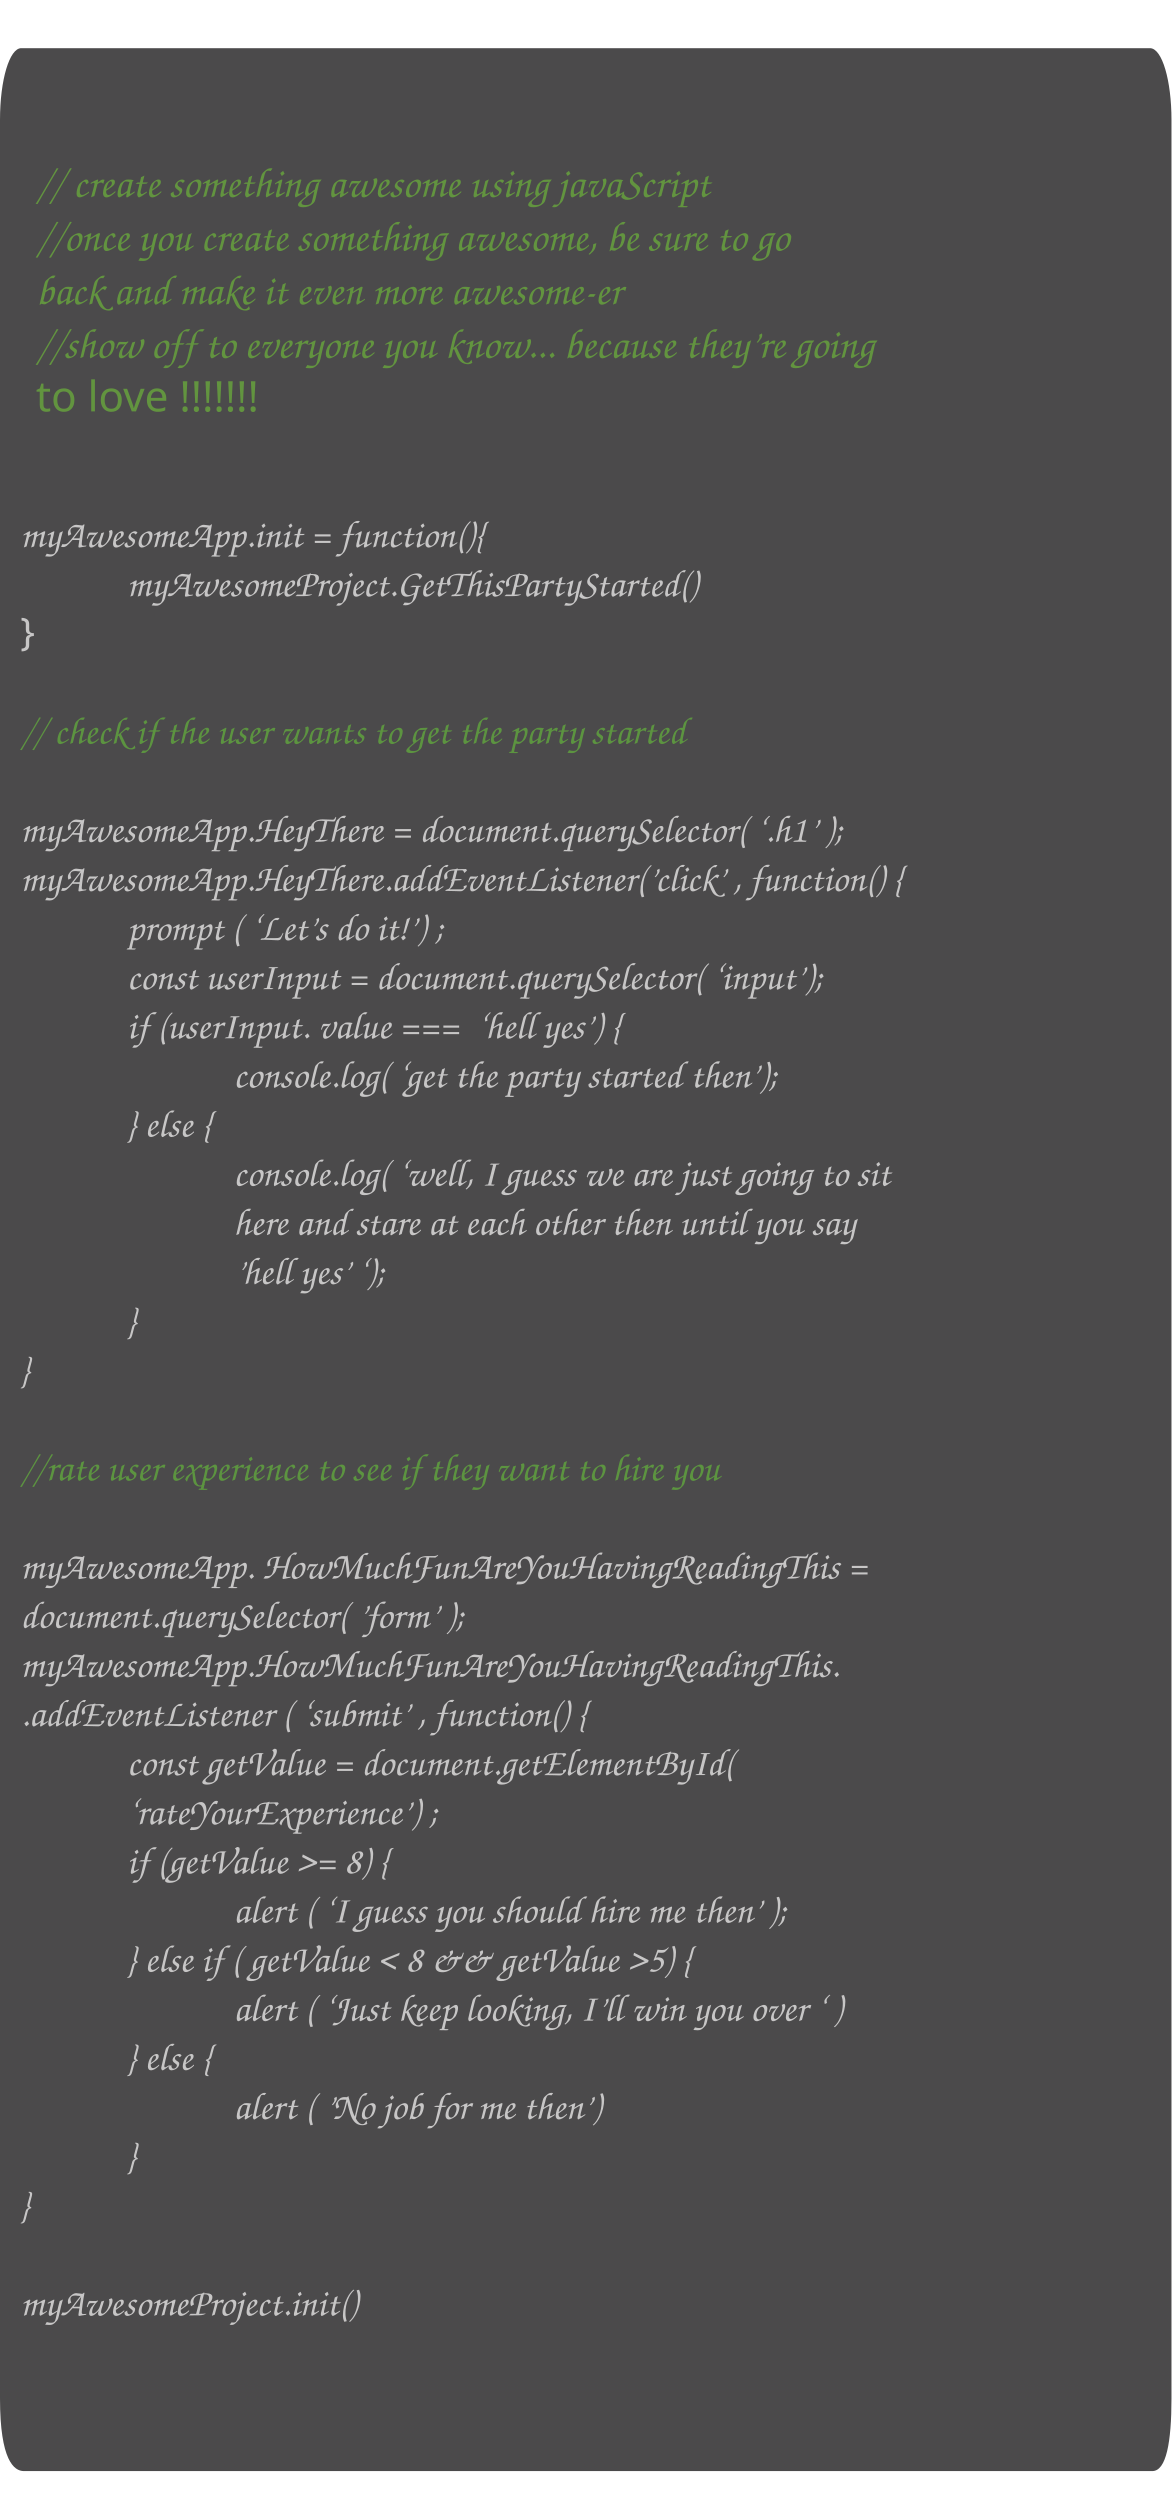
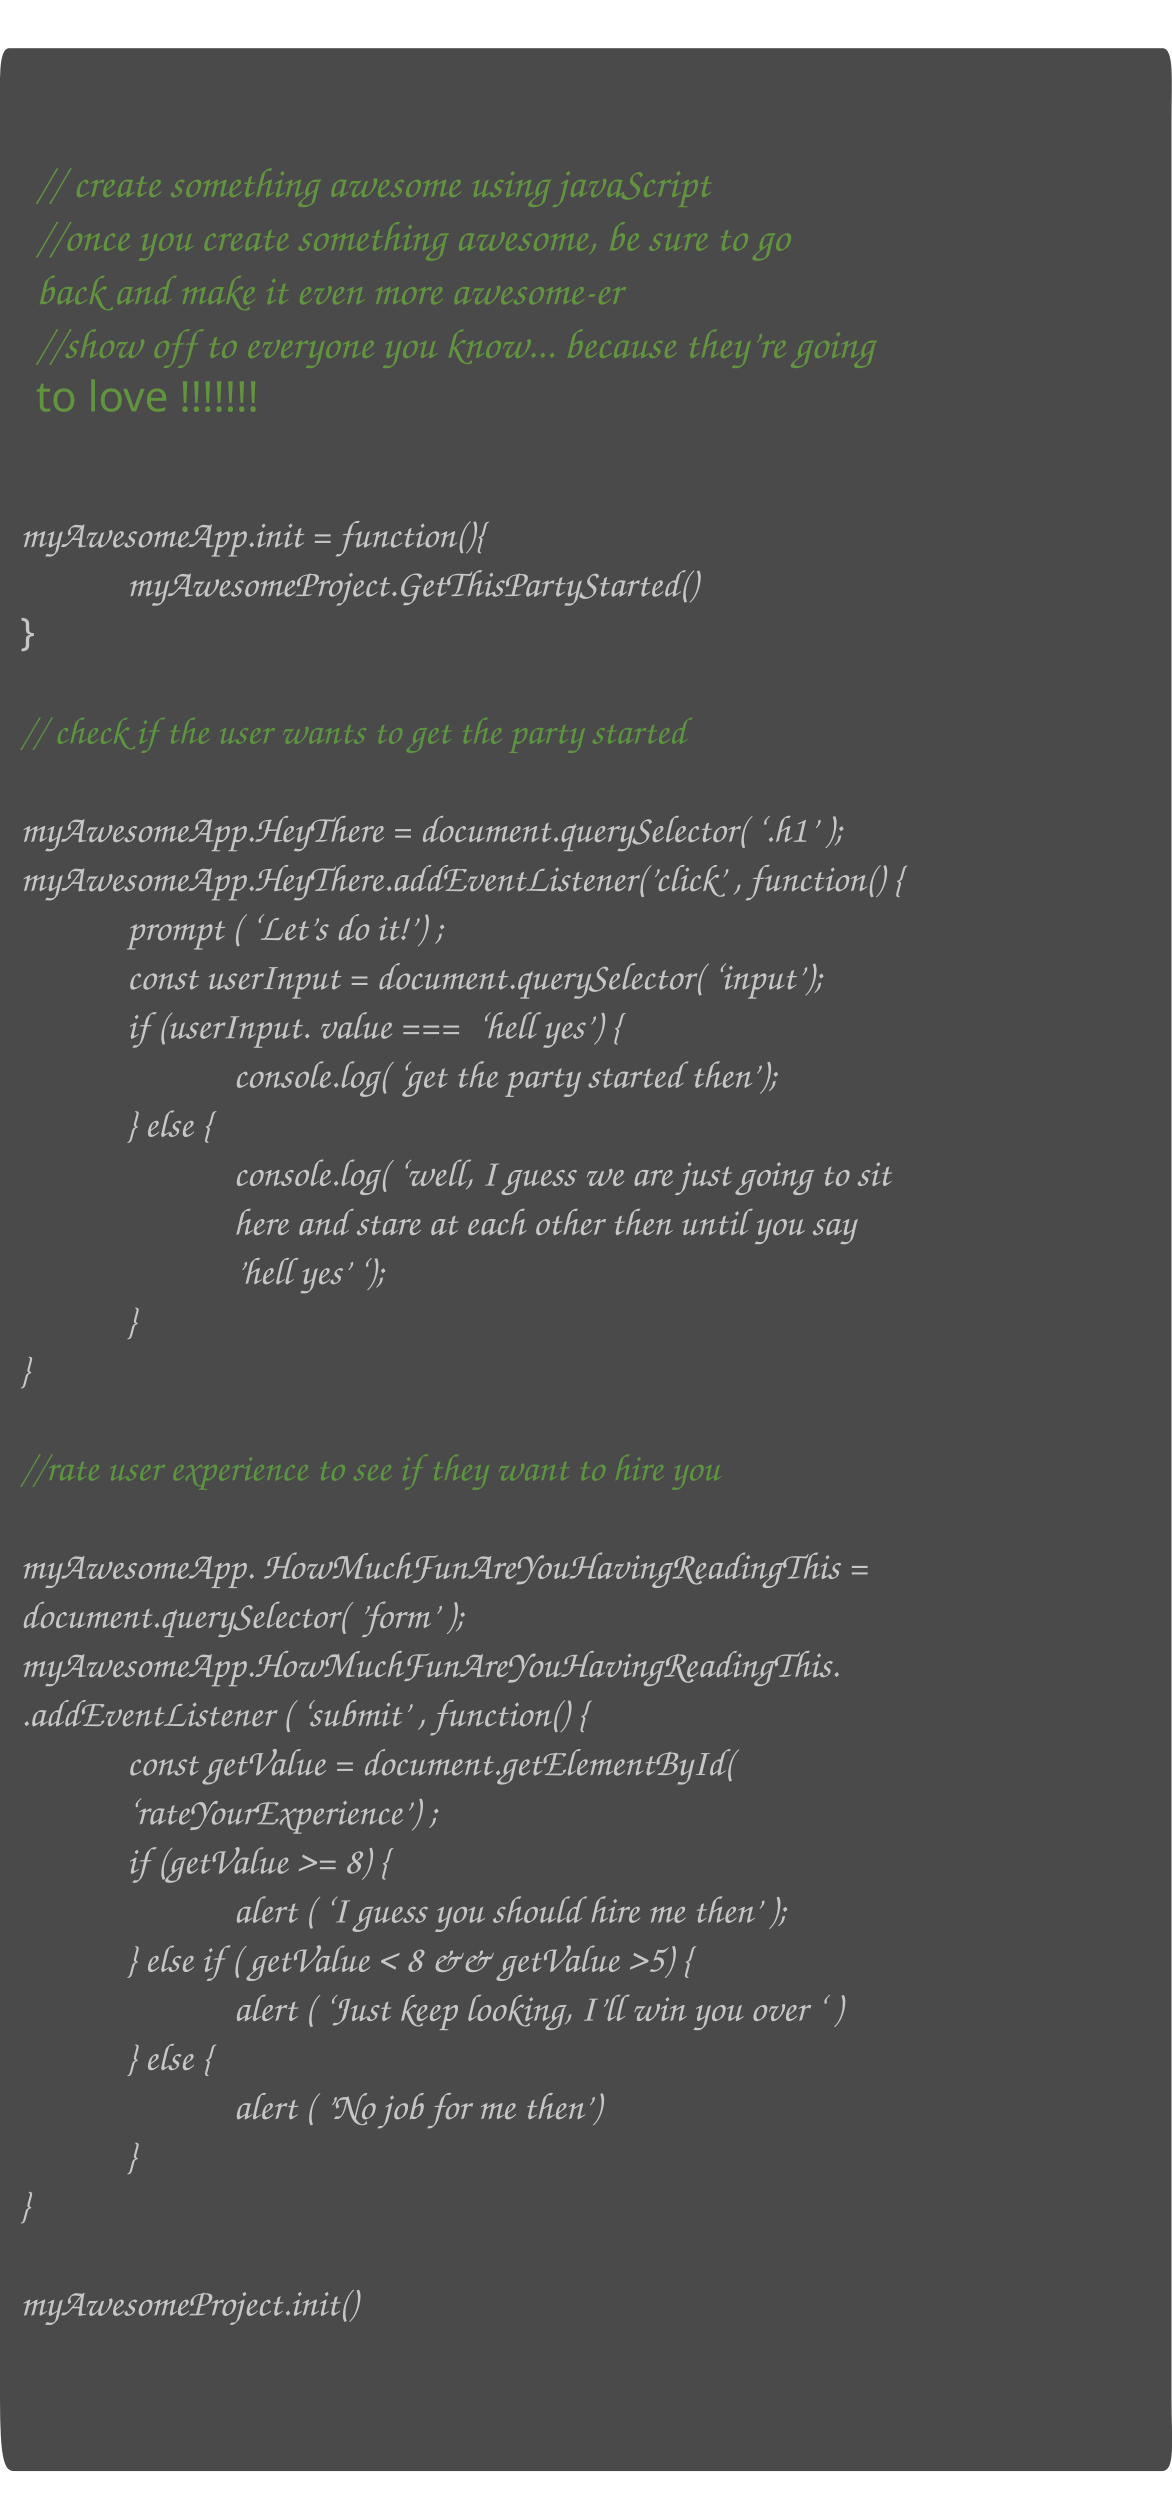
<svg xmlns="http://www.w3.org/2000/svg" version="1.1" id="Layer_1" x="0px" y="0px" width="388.734px" height="829.578px" viewBox="0 0 388.734 829.578" enable-background="new 0 0 388.734 829.578" xml:space="preserve">
-   <path fill="#4B4A4B" d="M388.734,795.888c0,14.48-1.727,24.096-6.363,24.096H7.914C4.68,819.983,0,816.465,0,795.888V39.785  c0-13.338,3.171-23.802,7.051-23.802h374.53c4.097,0,7.153,10.845,7.153,23.802V795.888L388.734,795.888z" />
-   <text transform="matrix(1 0 0 1 11.9106 65.3179)" fill="#62943F" font-family="'ComicSansMS'" font-size="14">// create something awesome using javaScript</text>
-   <text transform="matrix(1 0 0 1 11.9106 83.1177)" fill="#62943F" font-family="'ComicSansMS'" font-size="14">//once you create something awesome, be sure to go</text>
-   <text transform="matrix(1 0 0 1 11.9106 100.9175)" fill="#62943F" font-family="'ComicSansMS'" font-size="14">back and make it even more awesome-er</text>
-   <text transform="matrix(1 0 0 1 11.9106 118.7183)" fill="#62943F" font-family="'ComicSansMS'" font-size="14">//show off to everyone you know... because they’re going</text>
-   <text transform="matrix(1 0 0 1 11.9106 136.5181)" fill="#62943F" font-family="'Calibri'" font-size="14">to love !!!!!!!</text>
-   <text transform="matrix(1 0 0 1 77.4434 136.5181)" fill="#68883A" font-family="'MyriadPro-Regular'" font-size="14"> </text>
-   <text transform="matrix(1 0 0 1 6.7451 181.5347)" fill="#C7C6C6" font-family="'ComicSansMS'" font-size="12.765">myAwesomeApp.init = function(){</text>
-   <text transform="matrix(1 0 0 1 6.7451 197.8345)" fill="#C7C6C6" font-family="'MyriadPro-Regular'" font-size="12.765" letter-spacing="32"> </text>
-   <text transform="matrix(1 0 0 1 42.0942 197.8345)" fill="#C7C6C6" font-family="'ComicSansMS'" font-size="12.765">myAwesomeProject.GetThisPartyStarted()</text>
+   <path fill="#4B4A4B" d="M388.734,795.888c0,14.48,1.436,24.097-3.2,24.097L4.68,819.983C1.446,819.982,0,816.465,0,795.888V39.785  c0-13.338-0.709-23.802,3.171-23.802h382.507c4.097,0,3.057,10.845,3.057,23.802V795.888L388.734,795.888z" />
+   <text transform="matrix(1 0 0 1 11.9106 65.3184)" fill="#62943F" font-family="'ComicSansMS'" font-size="14">// create something awesome using javaScript</text>
+   <text transform="matrix(1 0 0 1 11.9106 83.1172)" fill="#62943F" font-family="'ComicSansMS'" font-size="14">//once you create something awesome, be sure to go</text>
+   <text transform="matrix(1 0 0 1 11.9106 100.918)" fill="#62943F" font-family="'ComicSansMS'" font-size="14">back and make it even more awesome-er</text>
+   <text transform="matrix(1 0 0 1 11.9106 118.7188)" fill="#62943F" font-family="'ComicSansMS'" font-size="14">//show off to everyone you know... because they’re going</text>
+   <text transform="matrix(1 0 0 1 11.9106 136.5176)" fill="#62943F" font-family="'Calibri'" font-size="14">to love !!!!!!!</text>
+   <text transform="matrix(1 0 0 1 77.4434 136.5176)" fill="#68883A" font-family="'MyriadPro-Regular'" font-size="14"> </text>
+   <text transform="matrix(1 0 0 1 6.7451 181.5352)" fill="#C7C6C6" font-family="'ComicSansMS'" font-size="12.765">myAwesomeApp.init = function(){</text>
+   <text transform="matrix(1 0 0 1 6.7451 197.834)" fill="#C7C6C6" font-family="'MyriadPro-Regular'" font-size="12.765" letter-spacing="31"> </text>
+   <text transform="matrix(1 0 0 1 42.0942 197.834)" fill="#C7C6C6" font-family="'ComicSansMS'" font-size="12.765">myAwesomeProject.GetThisPartyStarted()</text>
  <text transform="matrix(1 0 0 1 6.7451 214.1348)" fill="#C7C6C6" font-family="'MyriadPro-Regular'" font-size="12.765">}</text>
-   <text transform="matrix(1 0 0 1 6.7451 246.7349)" fill="#5C9440" font-family="'ComicSansMS'" font-size="12.765">// check if the user wants to get the party started</text>
-   <text transform="matrix(1 0 0 1 6.7451 279.3335)" fill="#C7C6C6" font-family="'ComicSansMS'" font-size="12.765">myAwesomeApp.HeyThere = document.querySelector( ‘.h1’ );</text>
-   <text transform="matrix(1 0 0 1 6.7451 295.6343)" fill="#C7C6C6" font-family="'ComicSansMS'" font-size="12.765">myAwesomeApp.HeyThere.addEventListener(’click’ , function() {</text>
-   <text transform="matrix(1 0 0 1 6.7451 311.9336)" fill="#C7C6C6" font-family="'MyriadPro-Regular'" font-size="12.765" letter-spacing="32"> </text>
+   <text transform="matrix(1 0 0 1 6.7451 246.7344)" fill="#5C9440" font-family="'ComicSansMS'" font-size="12.765">// check if the user wants to get the party started</text>
+   <text transform="matrix(1 0 0 1 6.7451 279.334)" fill="#C7C6C6" font-family="'ComicSansMS'" font-size="12.765">myAwesomeApp.HeyThere = document.querySelector( ‘.h1’ );</text>
+   <text transform="matrix(1 0 0 1 6.7451 295.6348)" fill="#C7C6C6" font-family="'ComicSansMS'" font-size="12.765">myAwesomeApp.HeyThere.addEventListener(’click’ , function() {</text>
+   <text transform="matrix(1 0 0 1 6.7451 311.9336)" fill="#C7C6C6" font-family="'MyriadPro-Regular'" font-size="12.765" letter-spacing="31"> </text>
  <text transform="matrix(1 0 0 1 42.0942 311.9336)" fill="#C7C6C6" font-family="'ComicSansMS'" font-size="12.765">prompt ( ‘Let’s do it!’) ;</text>
-   <text transform="matrix(1 0 0 1 6.7451 328.2339)" fill="#C7C6C6" font-family="'MyriadPro-Regular'" font-size="12.765" letter-spacing="32"> </text>
-   <text transform="matrix(1 0 0 1 42.0942 328.2339)" fill="#C7C6C6" font-family="'ComicSansMS'" font-size="12.765">const userInput = document.querySelector( ‘input’);</text>
-   <text transform="matrix(1 0 0 1 6.7451 344.5337)" fill="#C7C6C6" font-family="'MyriadPro-Regular'" font-size="12.765" letter-spacing="32"> </text>
-   <text transform="matrix(1 0 0 1 42.0942 344.5337)" fill="#C7C6C6" font-family="'ComicSansMS'" font-size="12.765">if (userInput. value ===  ‘hell yes’) {</text>
-   <text transform="matrix(1 0 0 1 6.7451 360.833)" fill="#C7C6C6" font-family="'MyriadPro-Regular'" font-size="12.765" letter-spacing="32">  </text>
+   <text transform="matrix(1 0 0 1 6.7451 328.2344)" fill="#C7C6C6" font-family="'MyriadPro-Regular'" font-size="12.765" letter-spacing="31"> </text>
+   <text transform="matrix(1 0 0 1 42.0942 328.2344)" fill="#C7C6C6" font-family="'ComicSansMS'" font-size="12.765">const userInput = document.querySelector( ‘input’);</text>
+   <text transform="matrix(1 0 0 1 6.7451 344.5332)" fill="#C7C6C6" font-family="'MyriadPro-Regular'" font-size="12.765" letter-spacing="31"> </text>
+   <text transform="matrix(1 0 0 1 42.0942 344.5332)" fill="#C7C6C6" font-family="'ComicSansMS'" font-size="12.765">if (userInput. value ===  ‘hell yes’) {</text>
+   <text transform="matrix(1 0 0 1 6.7451 360.833)" fill="#C7C6C6" font-family="'MyriadPro-Regular'" font-size="12.765" letter-spacing="31">  </text>
  <text transform="matrix(1 0 0 1 77.4434 360.833)" fill="#C7C6C6" font-family="'ComicSansMS'" font-size="12.765">console.log( ‘get the party started then’);</text>
-   <text transform="matrix(1 0 0 1 6.7451 377.1333)" fill="#C7C6C6" font-family="'MyriadPro-Regular'" font-size="12.765" letter-spacing="32"> </text>
-   <text transform="matrix(1 0 0 1 42.0942 377.1333)" fill="#C7C6C6" font-family="'ComicSansMS'" font-size="12.765">} else {</text>
-   <text transform="matrix(1 0 0 1 6.7451 393.4331)" fill="#C7C6C6" font-family="'MyriadPro-Regular'" font-size="12.765" letter-spacing="32">  </text>
-   <text transform="matrix(1 0 0 1 77.4434 393.4331)" fill="#C7C6C6" font-family="'ComicSansMS'" font-size="12.765">console.log( ‘well, I guess we are just going to sit</text>
-   <text transform="matrix(1 0 0 1 6.7451 409.7334)" fill="#C7C6C6" font-family="'MyriadPro-Regular'" font-size="12.765" letter-spacing="32">  </text>
+   <text transform="matrix(1 0 0 1 6.7451 377.1328)" fill="#C7C6C6" font-family="'MyriadPro-Regular'" font-size="12.765" letter-spacing="31"> </text>
+   <text transform="matrix(1 0 0 1 42.0942 377.1328)" fill="#C7C6C6" font-family="'ComicSansMS'" font-size="12.765">} else {</text>
+   <text transform="matrix(1 0 0 1 6.7451 393.4336)" fill="#C7C6C6" font-family="'MyriadPro-Regular'" font-size="12.765" letter-spacing="31">  </text>
+   <text transform="matrix(1 0 0 1 77.4434 393.4336)" fill="#C7C6C6" font-family="'ComicSansMS'" font-size="12.765">console.log( ‘well, I guess we are just going to sit</text>
+   <text transform="matrix(1 0 0 1 6.7451 409.7334)" fill="#C7C6C6" font-family="'MyriadPro-Regular'" font-size="12.765" letter-spacing="31">  </text>
  <text transform="matrix(1 0 0 1 77.4434 409.7334)" fill="#C7C6C6" font-family="'ComicSansMS'" font-size="12.765">here and stare at each other then until you say </text>
-   <text transform="matrix(1 0 0 1 6.7451 426.0332)" fill="#C7C6C6" font-family="'MyriadPro-Regular'" font-size="12.765" letter-spacing="32">  </text>
+   <text transform="matrix(1 0 0 1 6.7451 426.0332)" fill="#C7C6C6" font-family="'MyriadPro-Regular'" font-size="12.765" letter-spacing="31">  </text>
  <text transform="matrix(1 0 0 1 77.4434 426.0332)" fill="#C7C6C6" font-family="'ComicSansMS'" font-size="12.765">’hell yes’ ‘);</text>
-   <text transform="matrix(1 0 0 1 6.7451 442.3311)" fill="#C7C6C6" font-family="'MyriadPro-Regular'" font-size="12.765" letter-spacing="32"> </text>
+   <text transform="matrix(1 0 0 1 6.7451 442.3311)" fill="#C7C6C6" font-family="'MyriadPro-Regular'" font-size="12.765" letter-spacing="31"> </text>
  <text transform="matrix(1 0 0 1 42.0942 442.3311)" fill="#C7C6C6" font-family="'ComicSansMS'" font-size="12.765">}</text>
  <text transform="matrix(1 0 0 1 6.7451 458.6338)" fill="#C7C6C6" font-family="'ComicSansMS'" font-size="12.765">}</text>
  <text transform="matrix(1 0 0 1 6.7451 491.2324)" fill="#5C9440" font-family="'ComicSansMS'" font-size="12.765">//rate user experience to see if they want to hire you</text>
  <text transform="matrix(1 0 0 1 6.7451 523.8311)" fill="#C7C6C6" font-family="'ComicSansMS'" font-size="12.765">myAwesomeApp. HowMuchFunAreYouHavingReadingThis =</text>
  <text transform="matrix(1 0 0 1 6.7451 540.1328)" fill="#C7C6C6" font-family="'ComicSansMS'" font-size="12.765">document.querySelector( ’form’ );</text>
  <text transform="matrix(1 0 0 1 6.7451 556.4316)" fill="#C7C6C6" font-family="'ComicSansMS'" font-size="12.765">myAwesomeApp.HowMuchFunAreYouHavingReadingThis. </text>
  <text transform="matrix(1 0 0 1 6.7451 572.7324)" fill="#C7C6C6" font-family="'ComicSansMS'" font-size="12.765">.addEventListener ( ‘submit’ , function() {</text>
-   <text transform="matrix(1 0 0 1 6.7451 589.0312)" fill="#C7C6C6" font-family="'MyriadPro-Regular'" font-size="12.765" letter-spacing="32"> </text>
+   <text transform="matrix(1 0 0 1 6.7451 589.0312)" fill="#C7C6C6" font-family="'MyriadPro-Regular'" font-size="12.765" letter-spacing="31"> </text>
  <text transform="matrix(1 0 0 1 42.0942 589.0312)" fill="#C7C6C6" font-family="'ComicSansMS'" font-size="12.765">const getValue = document.getElementById( </text>
-   <text transform="matrix(1 0 0 1 6.7451 605.3301)" fill="#C7C6C6" font-family="'MyriadPro-Regular'" font-size="12.765" letter-spacing="32"> </text>
+   <text transform="matrix(1 0 0 1 6.7451 605.3301)" fill="#C7C6C6" font-family="'MyriadPro-Regular'" font-size="12.765" letter-spacing="31"> </text>
  <text transform="matrix(1 0 0 1 42.0942 605.3301)" fill="#C7C6C6" font-family="'ComicSansMS'" font-size="12.765">‘rateYourExperience’) ;</text>
-   <text transform="matrix(1 0 0 1 6.7451 621.6328)" fill="#C7C6C6" font-family="'MyriadPro-Regular'" font-size="12.765" letter-spacing="32"> </text>
+   <text transform="matrix(1 0 0 1 6.7451 621.6328)" fill="#C7C6C6" font-family="'MyriadPro-Regular'" font-size="12.765" letter-spacing="31"> </text>
  <text transform="matrix(1 0 0 1 42.0942 621.6328)" fill="#C7C6C6" font-family="'ComicSansMS'" font-size="12.765">if (getValue &gt;= 8) { </text>
-   <text transform="matrix(1 0 0 1 6.7451 637.9307)" fill="#C7C6C6" font-family="'MyriadPro-Regular'" font-size="12.765" letter-spacing="32">  </text>
+   <text transform="matrix(1 0 0 1 6.7451 637.9307)" fill="#C7C6C6" font-family="'MyriadPro-Regular'" font-size="12.765" letter-spacing="31">  </text>
  <text transform="matrix(1 0 0 1 77.4434 637.9307)" fill="#C7C6C6" font-family="'ComicSansMS'" font-size="12.765">alert ( ‘I guess you should hire me then’ );</text>
-   <text transform="matrix(1 0 0 1 6.7451 654.2314)" fill="#C7C6C6" font-family="'MyriadPro-Regular'" font-size="12.765" letter-spacing="32"> </text>
+   <text transform="matrix(1 0 0 1 6.7451 654.2314)" fill="#C7C6C6" font-family="'MyriadPro-Regular'" font-size="12.765" letter-spacing="31"> </text>
  <text transform="matrix(1 0 0 1 42.0942 654.2314)" fill="#C7C6C6" font-family="'ComicSansMS'" font-size="12.765">} else if ( getValue &lt; 8 &amp;&amp; getValue &gt;5) {</text>
-   <text transform="matrix(1 0 0 1 6.7451 670.5312)" fill="#C7C6C6" font-family="'MyriadPro-Regular'" font-size="12.765" letter-spacing="32">  </text>
+   <text transform="matrix(1 0 0 1 6.7451 670.5312)" fill="#C7C6C6" font-family="'MyriadPro-Regular'" font-size="12.765" letter-spacing="31">  </text>
  <text transform="matrix(1 0 0 1 77.4434 670.5312)" fill="#C7C6C6" font-family="'ComicSansMS'" font-size="12.765">alert ( ‘Just keep looking, I’ll win you over ‘ ) </text>
-   <text transform="matrix(1 0 0 1 6.7451 686.8291)" fill="#C7C6C6" font-family="'MyriadPro-Regular'" font-size="12.765" letter-spacing="32"> </text>
+   <text transform="matrix(1 0 0 1 6.7451 686.8291)" fill="#C7C6C6" font-family="'MyriadPro-Regular'" font-size="12.765" letter-spacing="31"> </text>
  <text transform="matrix(1 0 0 1 42.0942 686.8291)" fill="#C7C6C6" font-family="'ComicSansMS'" font-size="12.765">} else {</text>
-   <text transform="matrix(1 0 0 1 6.7451 703.1318)" fill="#C7C6C6" font-family="'MyriadPro-Regular'" font-size="12.765" letter-spacing="32">  </text>
+   <text transform="matrix(1 0 0 1 6.7451 703.1318)" fill="#C7C6C6" font-family="'MyriadPro-Regular'" font-size="12.765" letter-spacing="31">  </text>
  <text transform="matrix(1 0 0 1 77.4434 703.1318)" fill="#C7C6C6" font-family="'ComicSansMS'" font-size="12.765">alert ( ’No job for me then’)</text>
-   <text transform="matrix(1 0 0 1 6.7451 719.4307)" fill="#C7C6C6" font-family="'MyriadPro-Regular'" font-size="12.765" letter-spacing="32"> </text>
+   <text transform="matrix(1 0 0 1 6.7451 719.4307)" fill="#C7C6C6" font-family="'MyriadPro-Regular'" font-size="12.765" letter-spacing="31"> </text>
  <text transform="matrix(1 0 0 1 42.0942 719.4307)" fill="#C7C6C6" font-family="'ComicSansMS'" font-size="12.765">}</text>
  <text transform="matrix(1 0 0 1 6.7451 735.7305)" fill="#C7C6C6" font-family="'ComicSansMS'" font-size="12.765">}</text>
  <text transform="matrix(1 0 0 1 6.7451 768.3291)" fill="#C7C6C6" font-family="'ComicSansMS'" font-size="12.765">myAwesomeProject.init()</text>
-   <text transform="matrix(1 0 0 1 6.7451 782.2734)" fill="#C7C6C6" font-family="'MyriadPro-Regular'" font-size="10.801" letter-spacing="32">  </text>
+   <text transform="matrix(1 0 0 1 6.7451 782.2734)" fill="#C7C6C6" font-family="'MyriadPro-Regular'" font-size="10.801" letter-spacing="31">  </text>
</svg>
